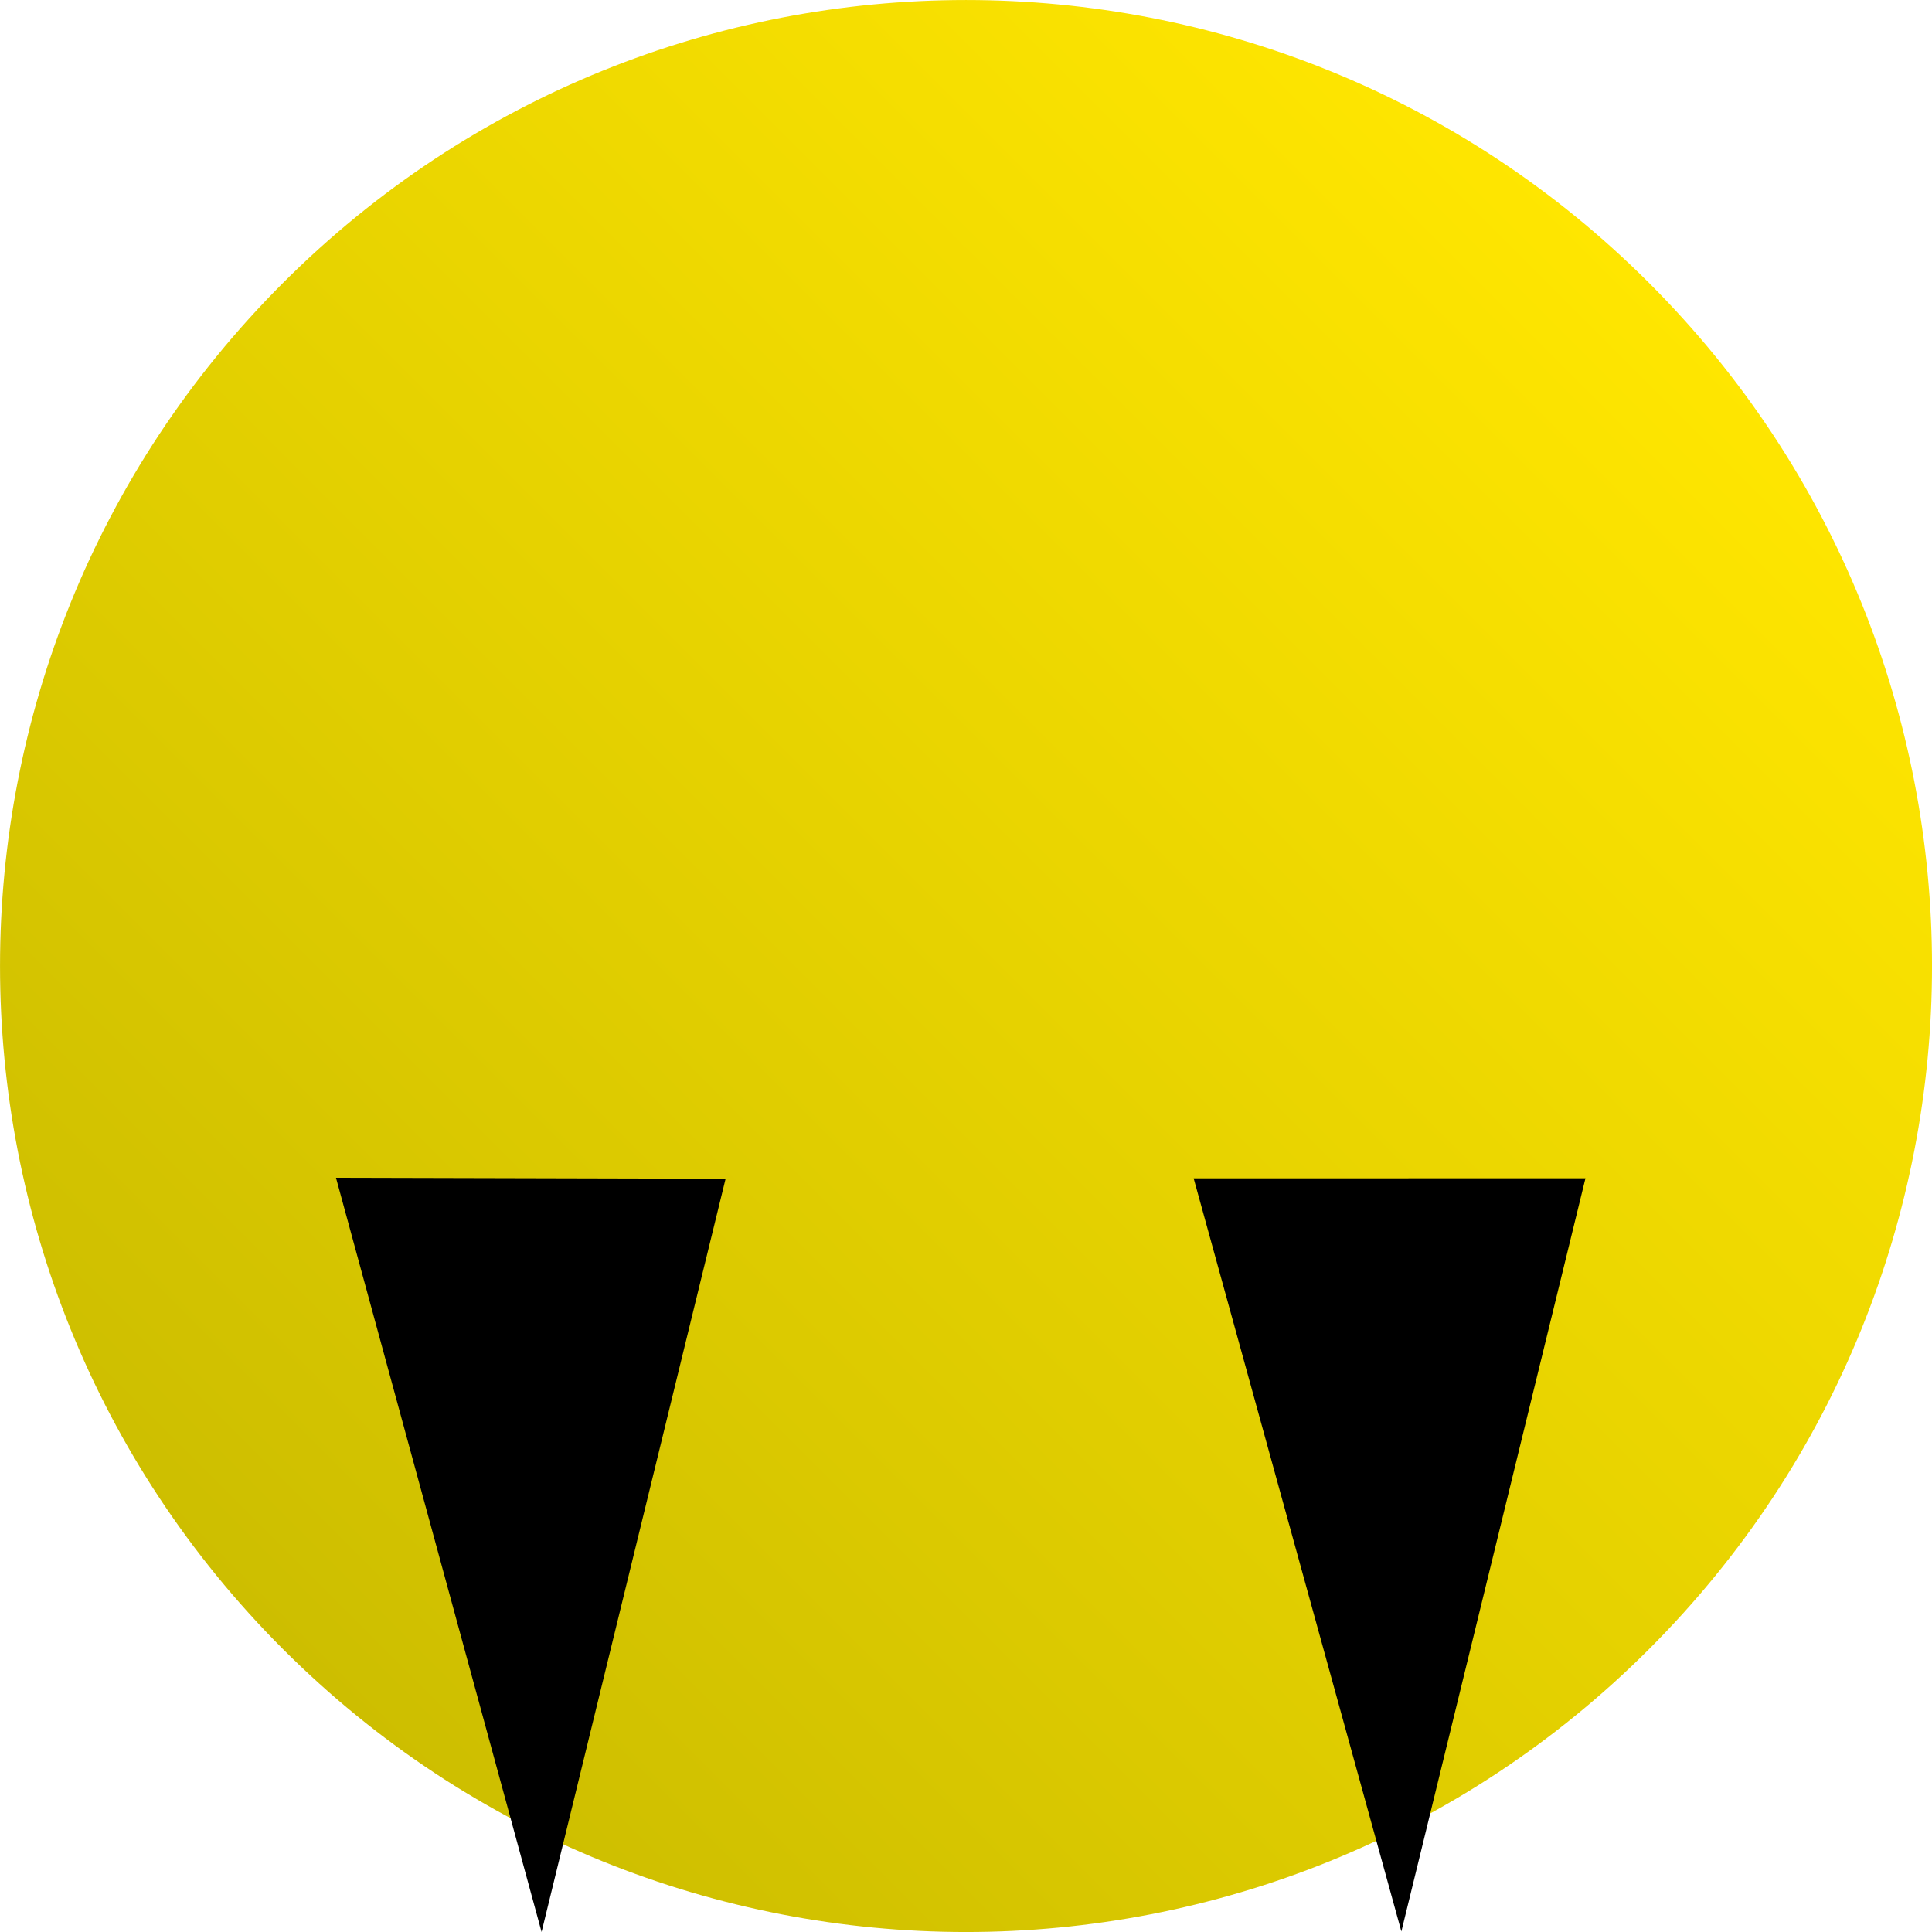
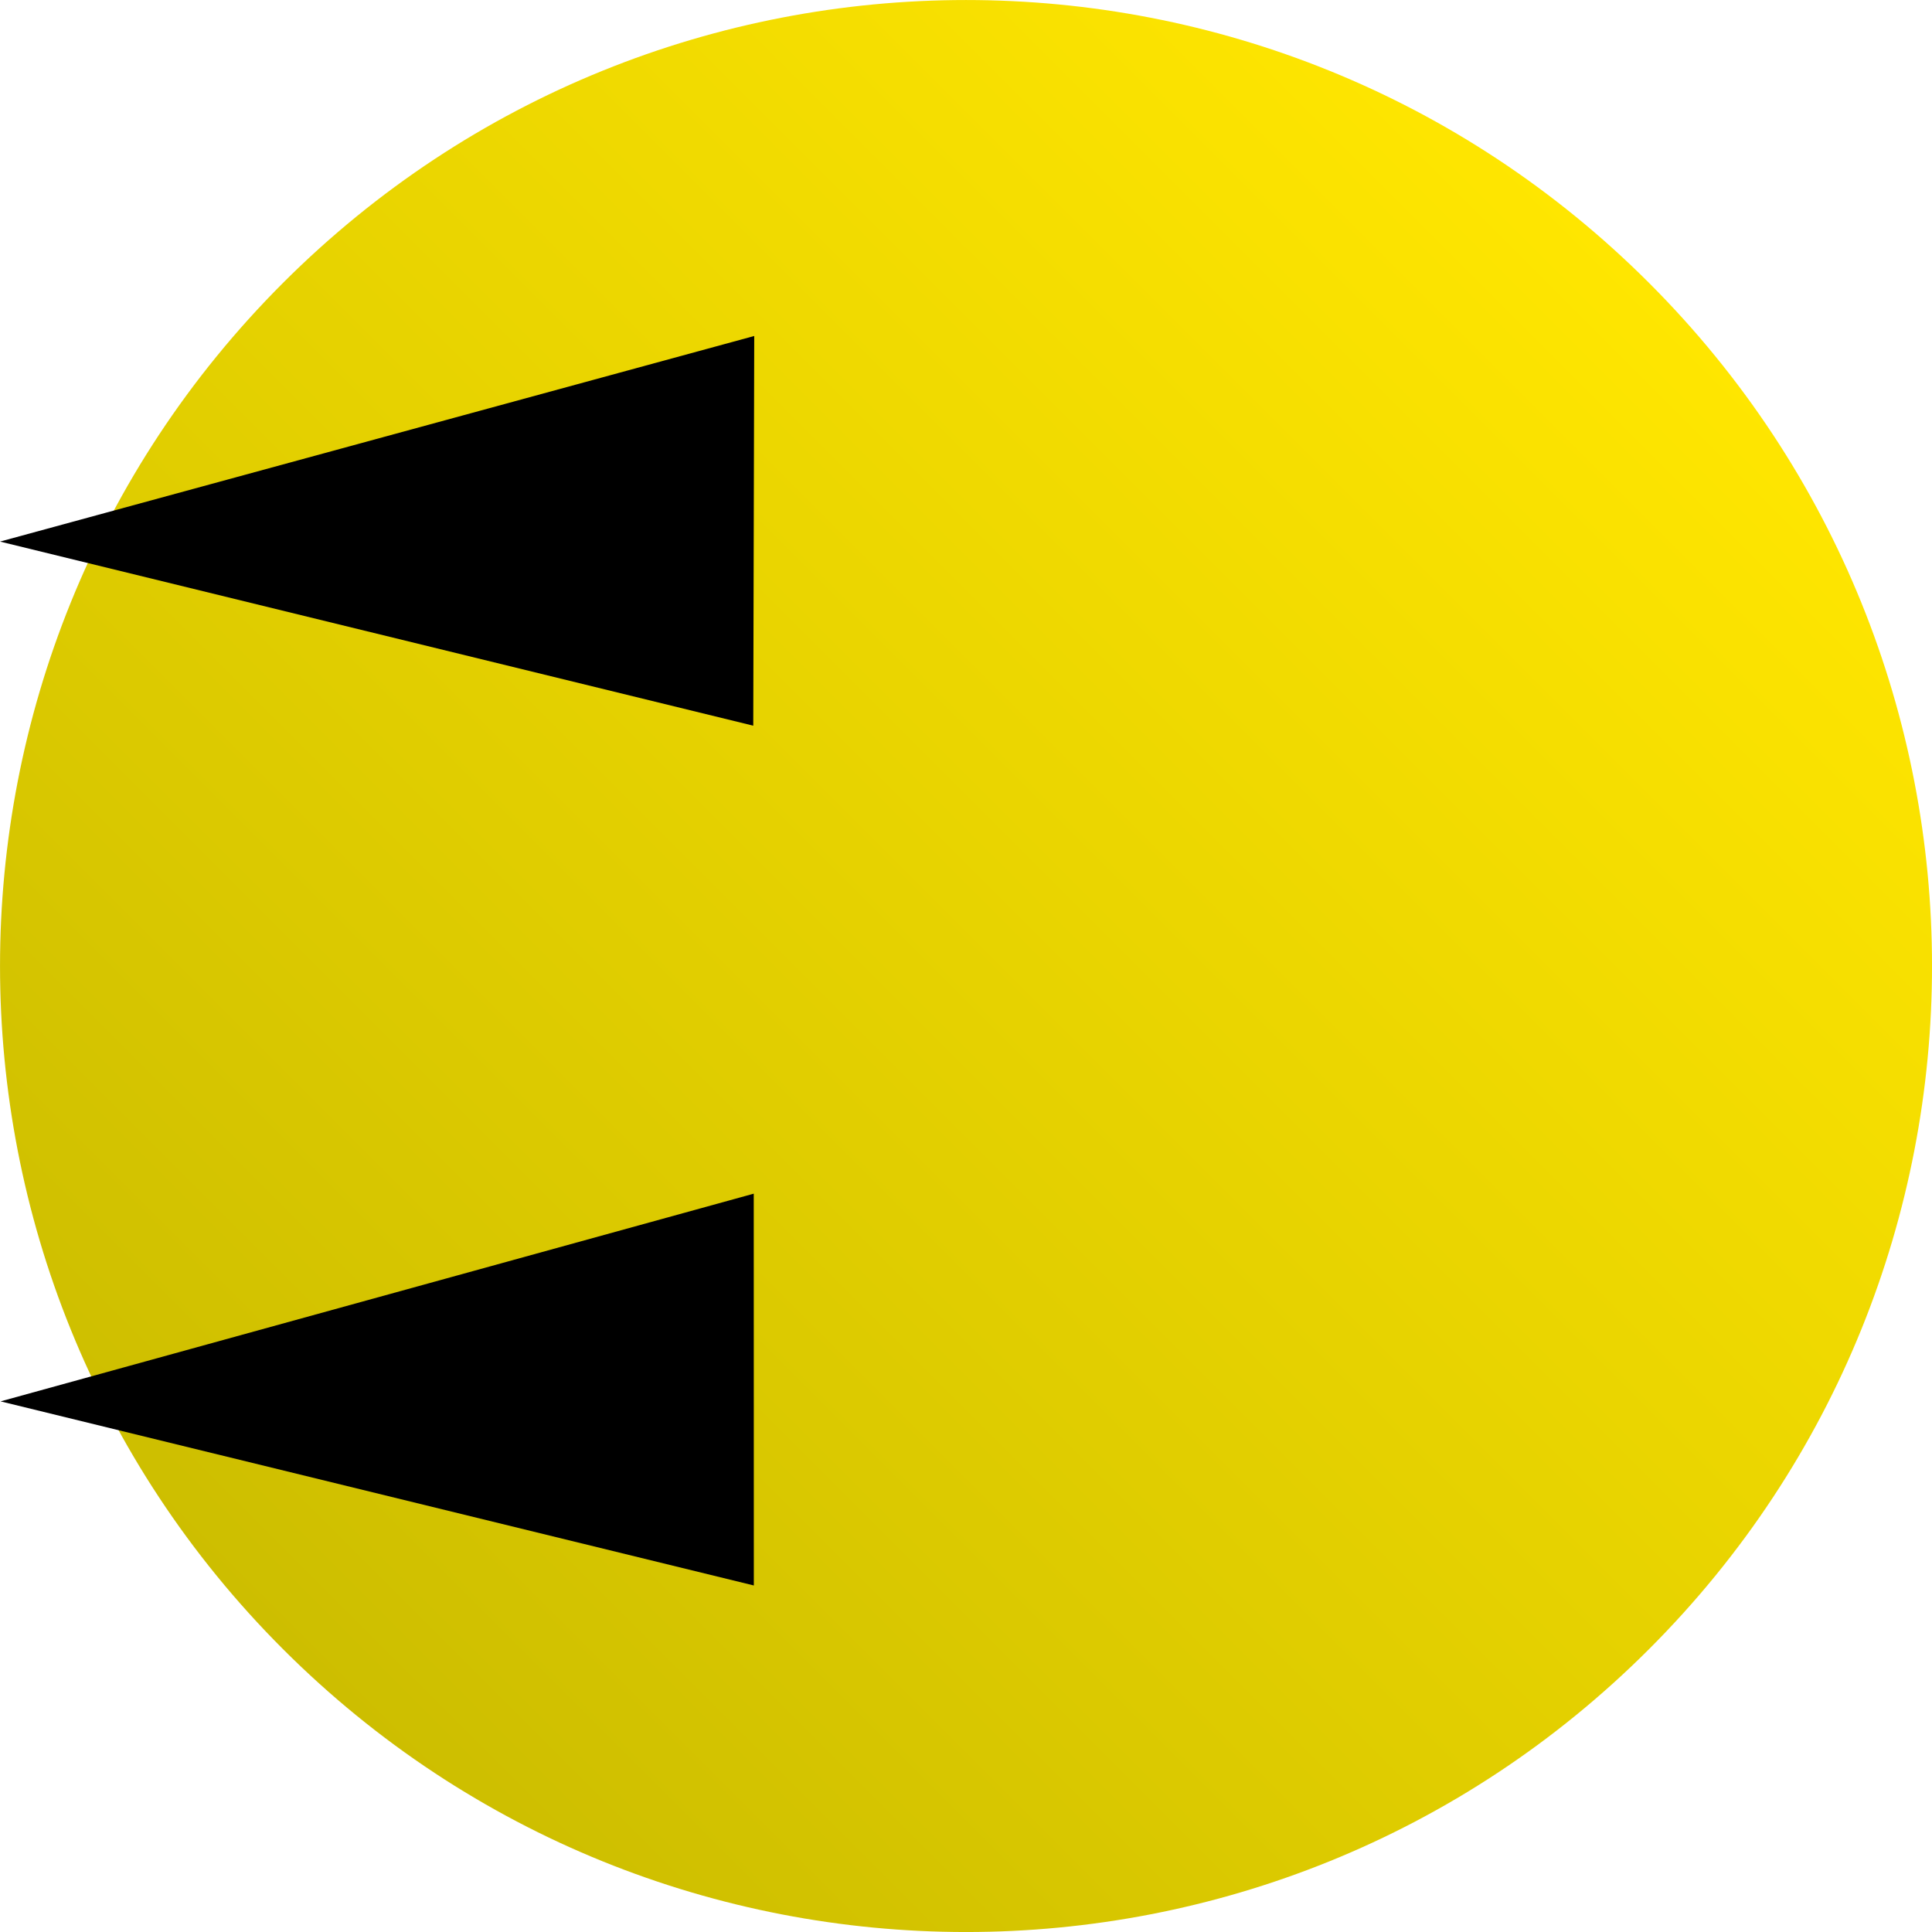
<svg xmlns="http://www.w3.org/2000/svg" xmlns:xlink="http://www.w3.org/1999/xlink" width="90" height="90" viewBox="0 0 23.812 23.812" version="1.1" id="svg5">
  <defs id="defs2">
    <linearGradient id="linearGradient3564">
      <stop style="stop-color:#cdbe00;stop-opacity:1;" offset="0" id="stop3560" />
      <stop style="stop-color:#ffe600;stop-opacity:1;" offset="1" id="stop3562" />
    </linearGradient>
    <linearGradient xlink:href="#linearGradient3564" id="linearGradient3566" x1="1.588" y1="11.906" x2="25.4" y2="11.906" gradientUnits="userSpaceOnUse" gradientTransform="translate(-13.49375,4.93173)" />
  </defs>
  <circle style="fill:url(#linearGradient3566);fill-opacity:1;stroke-width:1.488;stroke-linecap:round" id="circle1956" cy="16.838" cx="0" r="11.906" transform="rotate(-45)" />
-   <path id="path1" style="fill:#000000;fill-opacity:1;stroke:#252628;stroke-width:0;stroke-linejoin:round;stroke-dasharray:none" d="m 6.675,23.812 -2.534,-9.296 4.802,0.012 z" />
-   <path id="path1-0" style="fill:#000000;fill-opacity:1;stroke:#252628;stroke-width:0;stroke-linejoin:round;stroke-dasharray:none" d="m 17.272,23.806 -2.56,-9.283 4.829,-0.001 z" />
+   <path id="path1" style="fill:#000000;fill-opacity:1;stroke:#252628;stroke-width:0;stroke-linejoin:round;stroke-dasharray:none" d="M 1.5306135e-4,6.675 9.296,4.141 9.284,8.944 Z" />
+   <path id="path1-0" style="fill:#000000;fill-opacity:1;stroke:#252628;stroke-width:0;stroke-linejoin:round;stroke-dasharray:none" d="m 0.007,17.272 9.283,-2.56 0.001,4.829 z" />
</svg>
